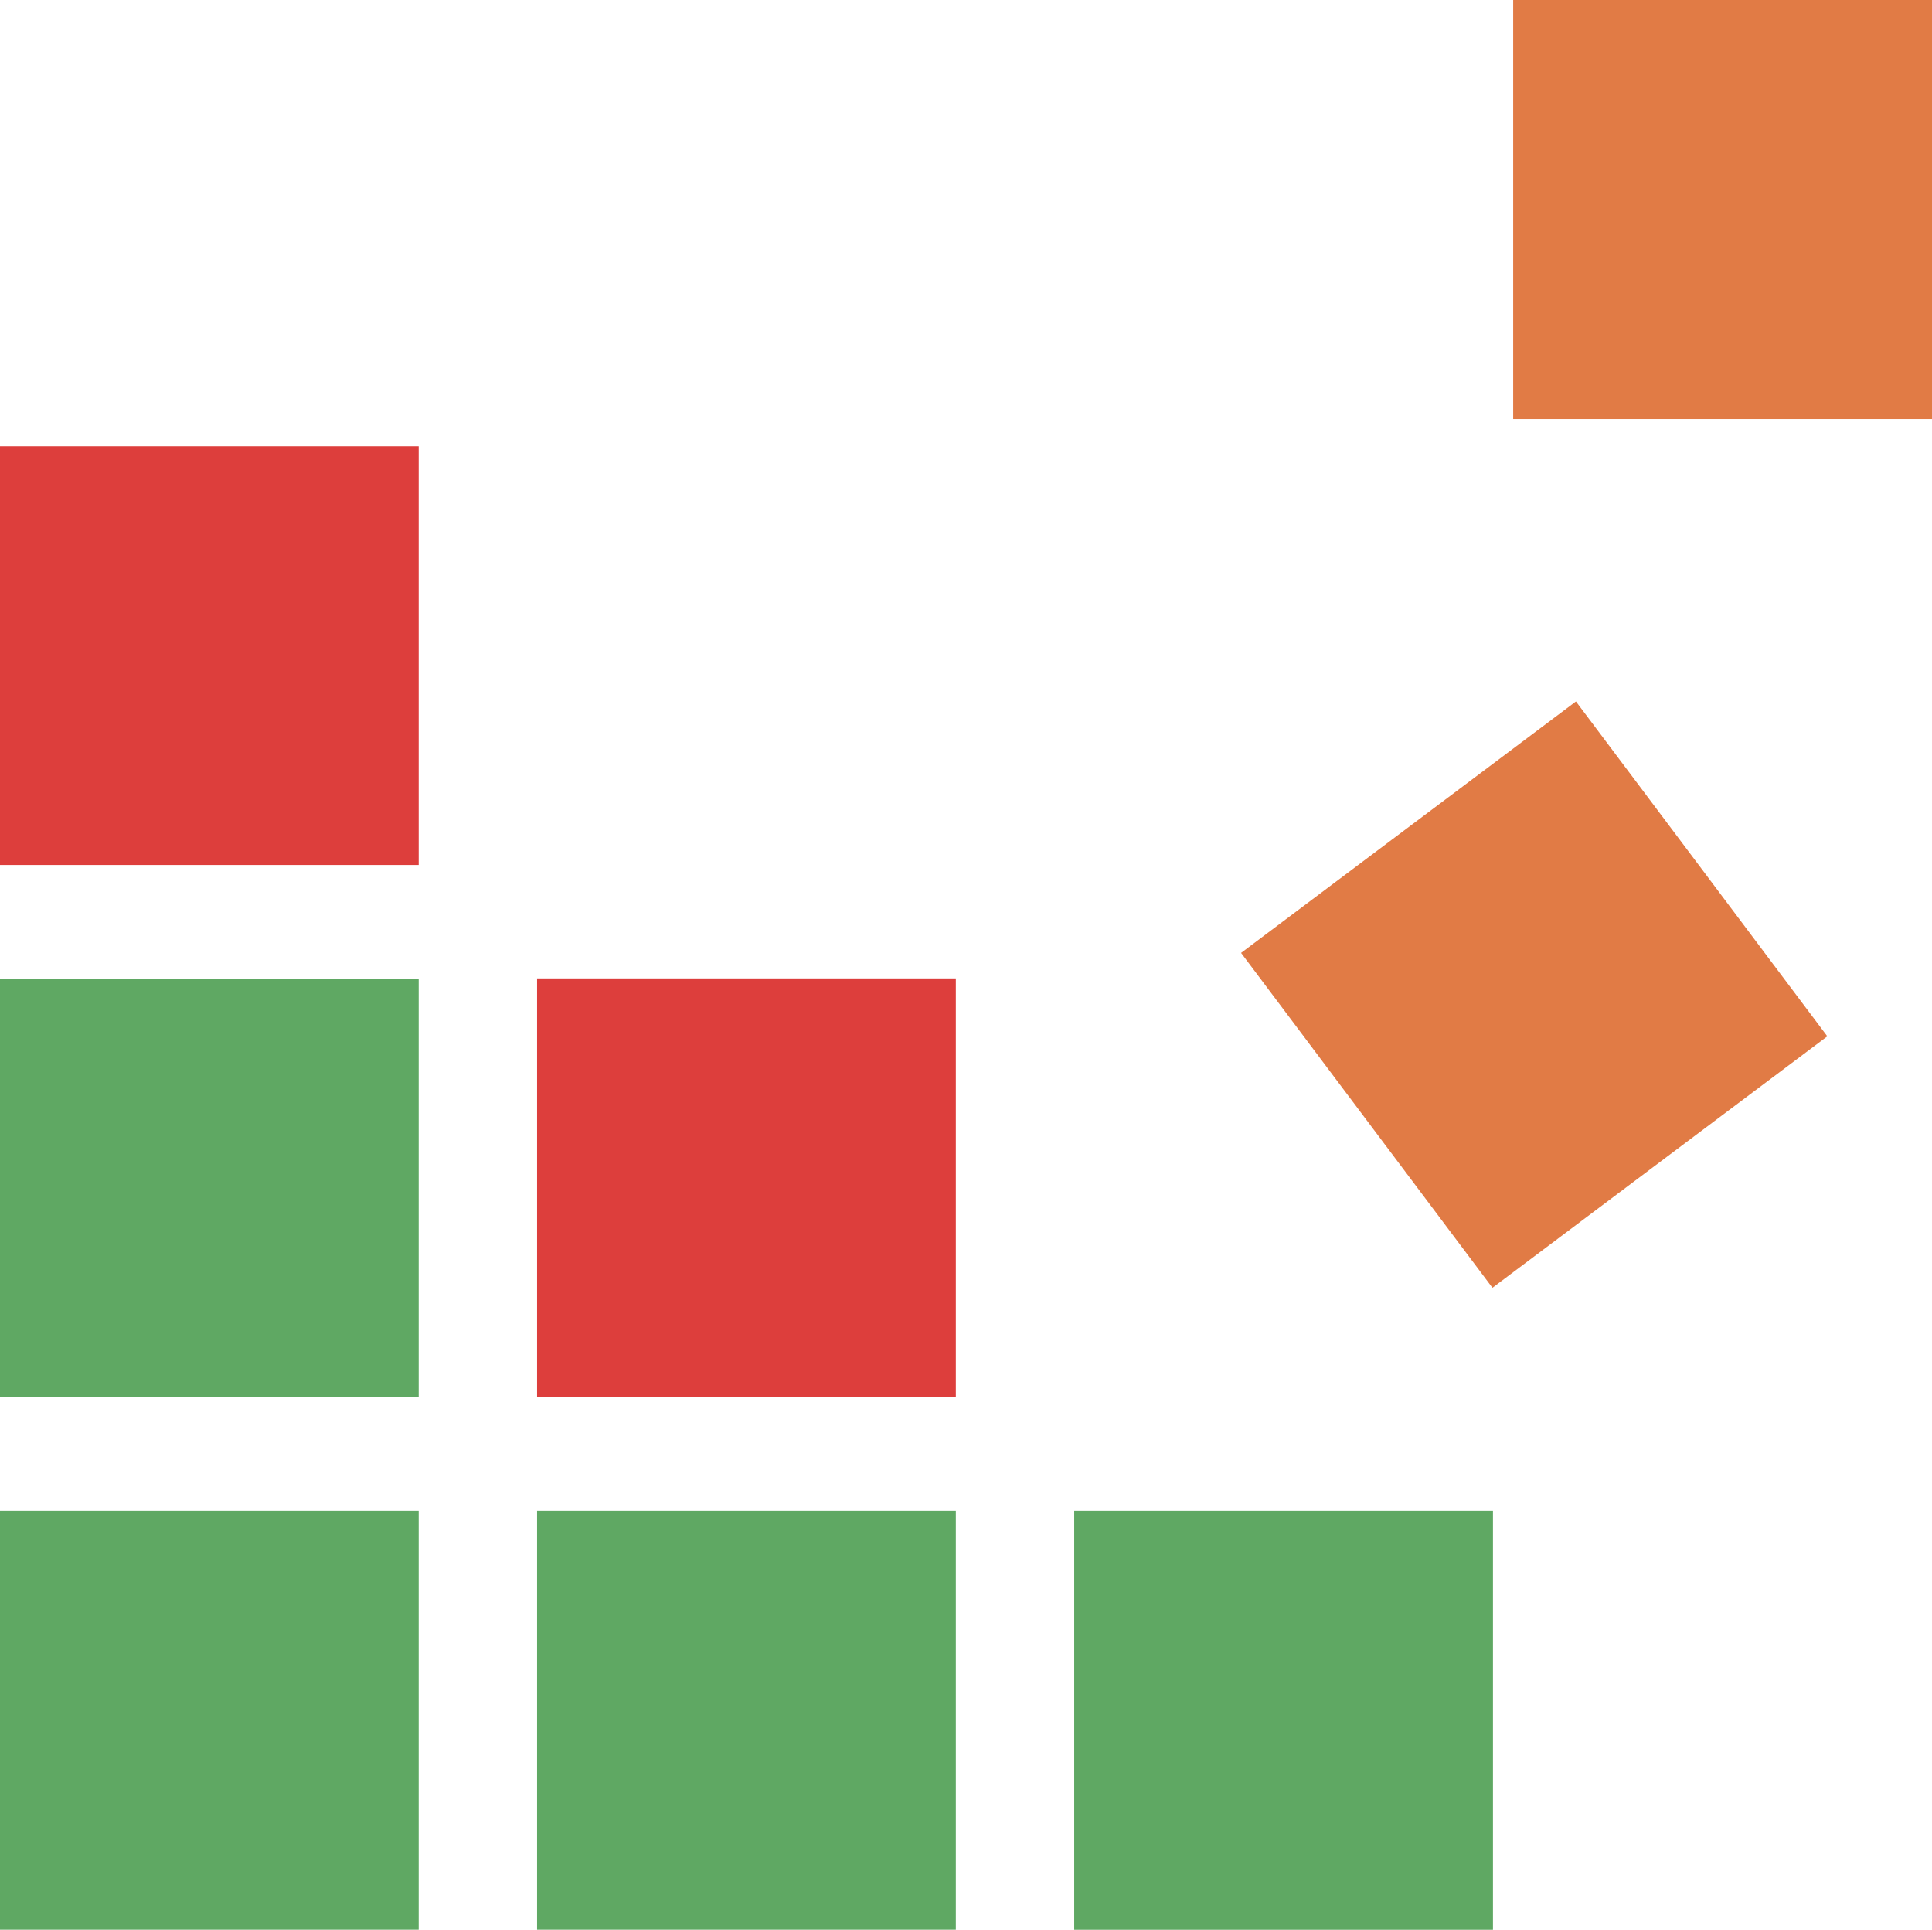
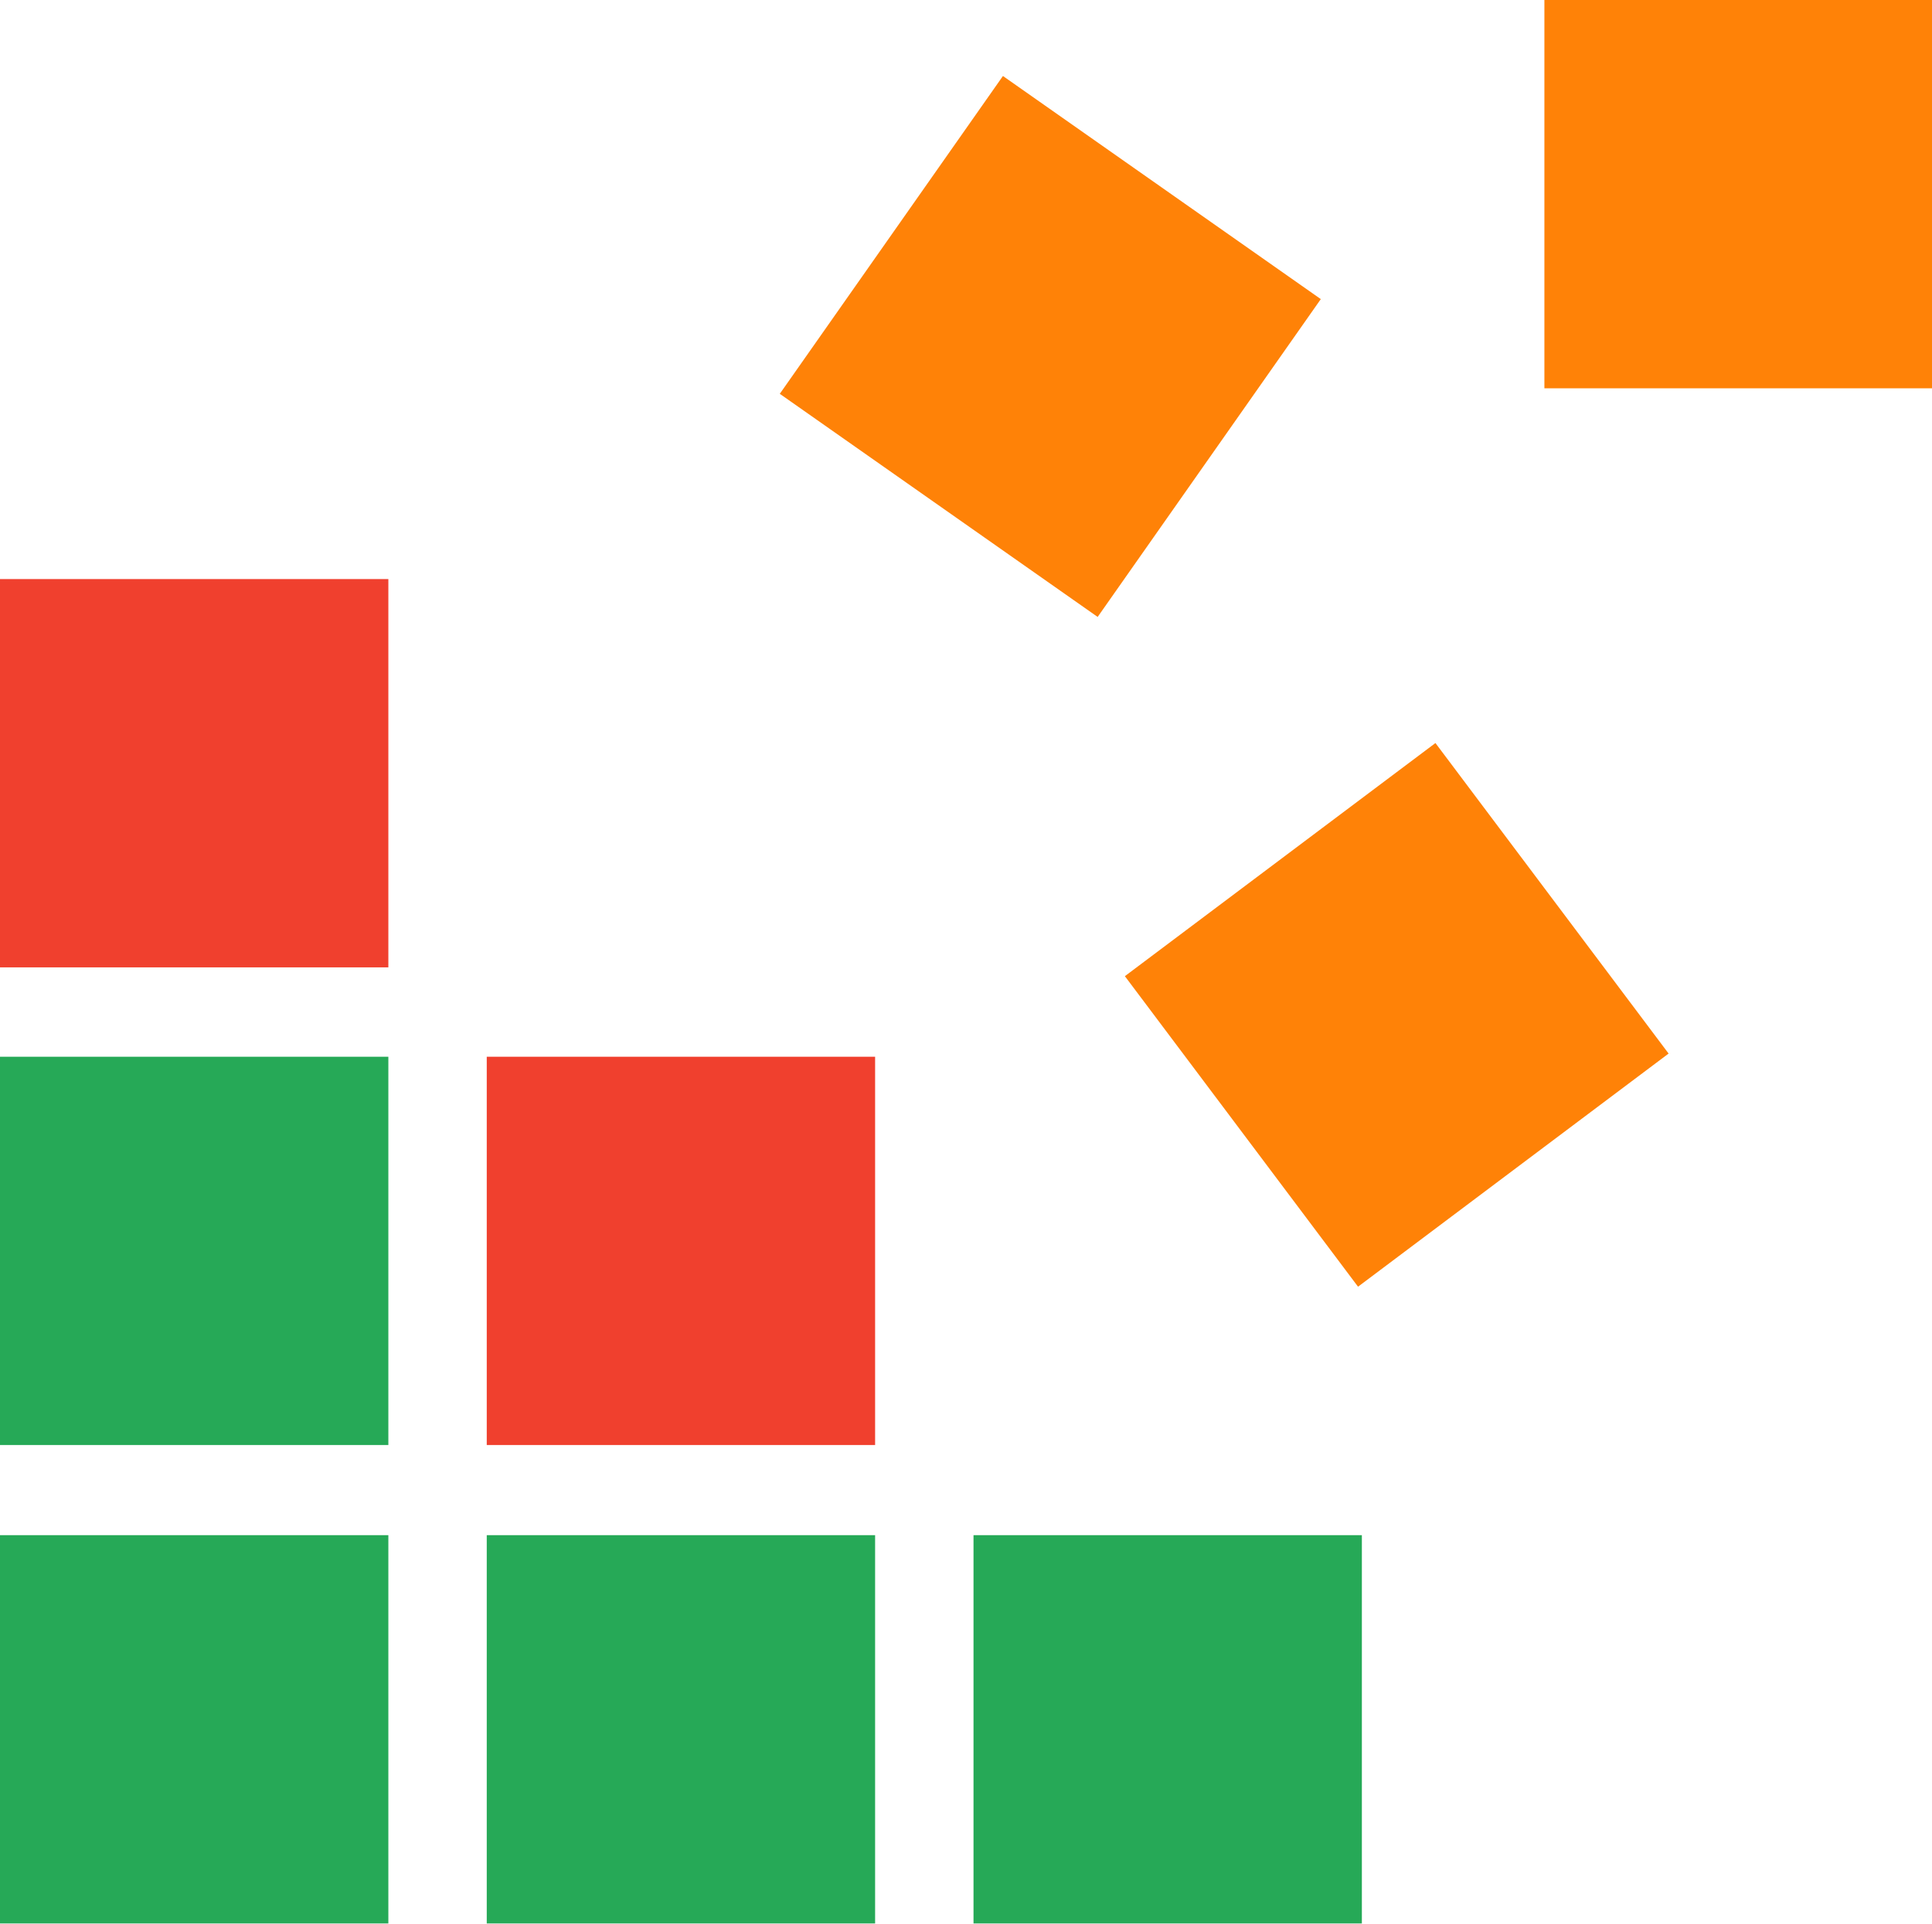
- <svg xmlns="http://www.w3.org/2000/svg" version="1.1" id="Layer_1" x="0px" y="0px" width="29.048px" height="29.01px" viewBox="0 0 29.048 29.01" enable-background="new 0 0 29.048 29.01" xml:space="preserve">
+ <svg xmlns="http://www.w3.org/2000/svg" version="1.1" id="Layer_1" x="0px" y="0px" viewBox="0 0 257.2 256.1" style="enable-background:new 0 0 257.2 256.1;" xml:space="preserve">
+   <style type="text/css">
+ 	.st0{fill:#F0402E;}
+ 	.st1{fill:#26A957;}
+ 	.st2{fill:#FF8207;}
+ </style>
  <g>
-     <rect y="14.711" fill="#5fa863" width="6.295" height="6.295" />
-     <rect y="6.707" fill="#dd3e3c" width="6.295" height="6.296" />
-     <rect x="8.075" y="14.708" fill="#dd3e3c" width="6.296" height="6.297" />
-     <rect x="22.751" fill="#e17b45" width="6.297" height="6.298" />
-     <rect x="19.919" y="11.804" transform="matrix(0.7997 -0.6004 0.6004 0.7997 -4.3566 16.8444)" fill="#e17b45" width="6.296" height="6.295" />
-     <rect y="22.714" fill="#5fa863" width="6.295" height="6.295" />
-     <rect x="8.075" y="22.714" fill="#5fa863" width="6.296" height="6.295" />
-     <rect x="16.151" y="22.714" fill="#5fa863" width="6.296" height="6.296" />
+     <rect y="77.1" class="st0" width="51.7" height="51.7" />
+     <rect y="140.7" class="st1" width="51.7" height="51.7" />
+     <rect y="204.4" class="st1" width="51.7" height="51.7" />
+     <rect x="114" y="20.3" transform="matrix(0.5746 -0.8185 0.8185 0.5746 21.6907 134.0795)" class="st2" width="51.7" height="51.7" />
+     <rect x="64.8" y="140.7" class="st0" width="51.7" height="51.7" />
+     <rect x="64.8" y="204.4" class="st1" width="51.7" height="51.7" />
+     <rect x="205.6" class="st2" width="51.7" height="51.7" />
+     <rect x="160.1" y="109.3" transform="matrix(0.7997 -0.6004 0.6004 0.7997 -43.9054 138.6893)" class="st2" width="51.7" height="51.7" />
+     <rect x="129.6" y="204.4" class="st1" width="51.7" height="51.7" />
  </g>
</svg>
